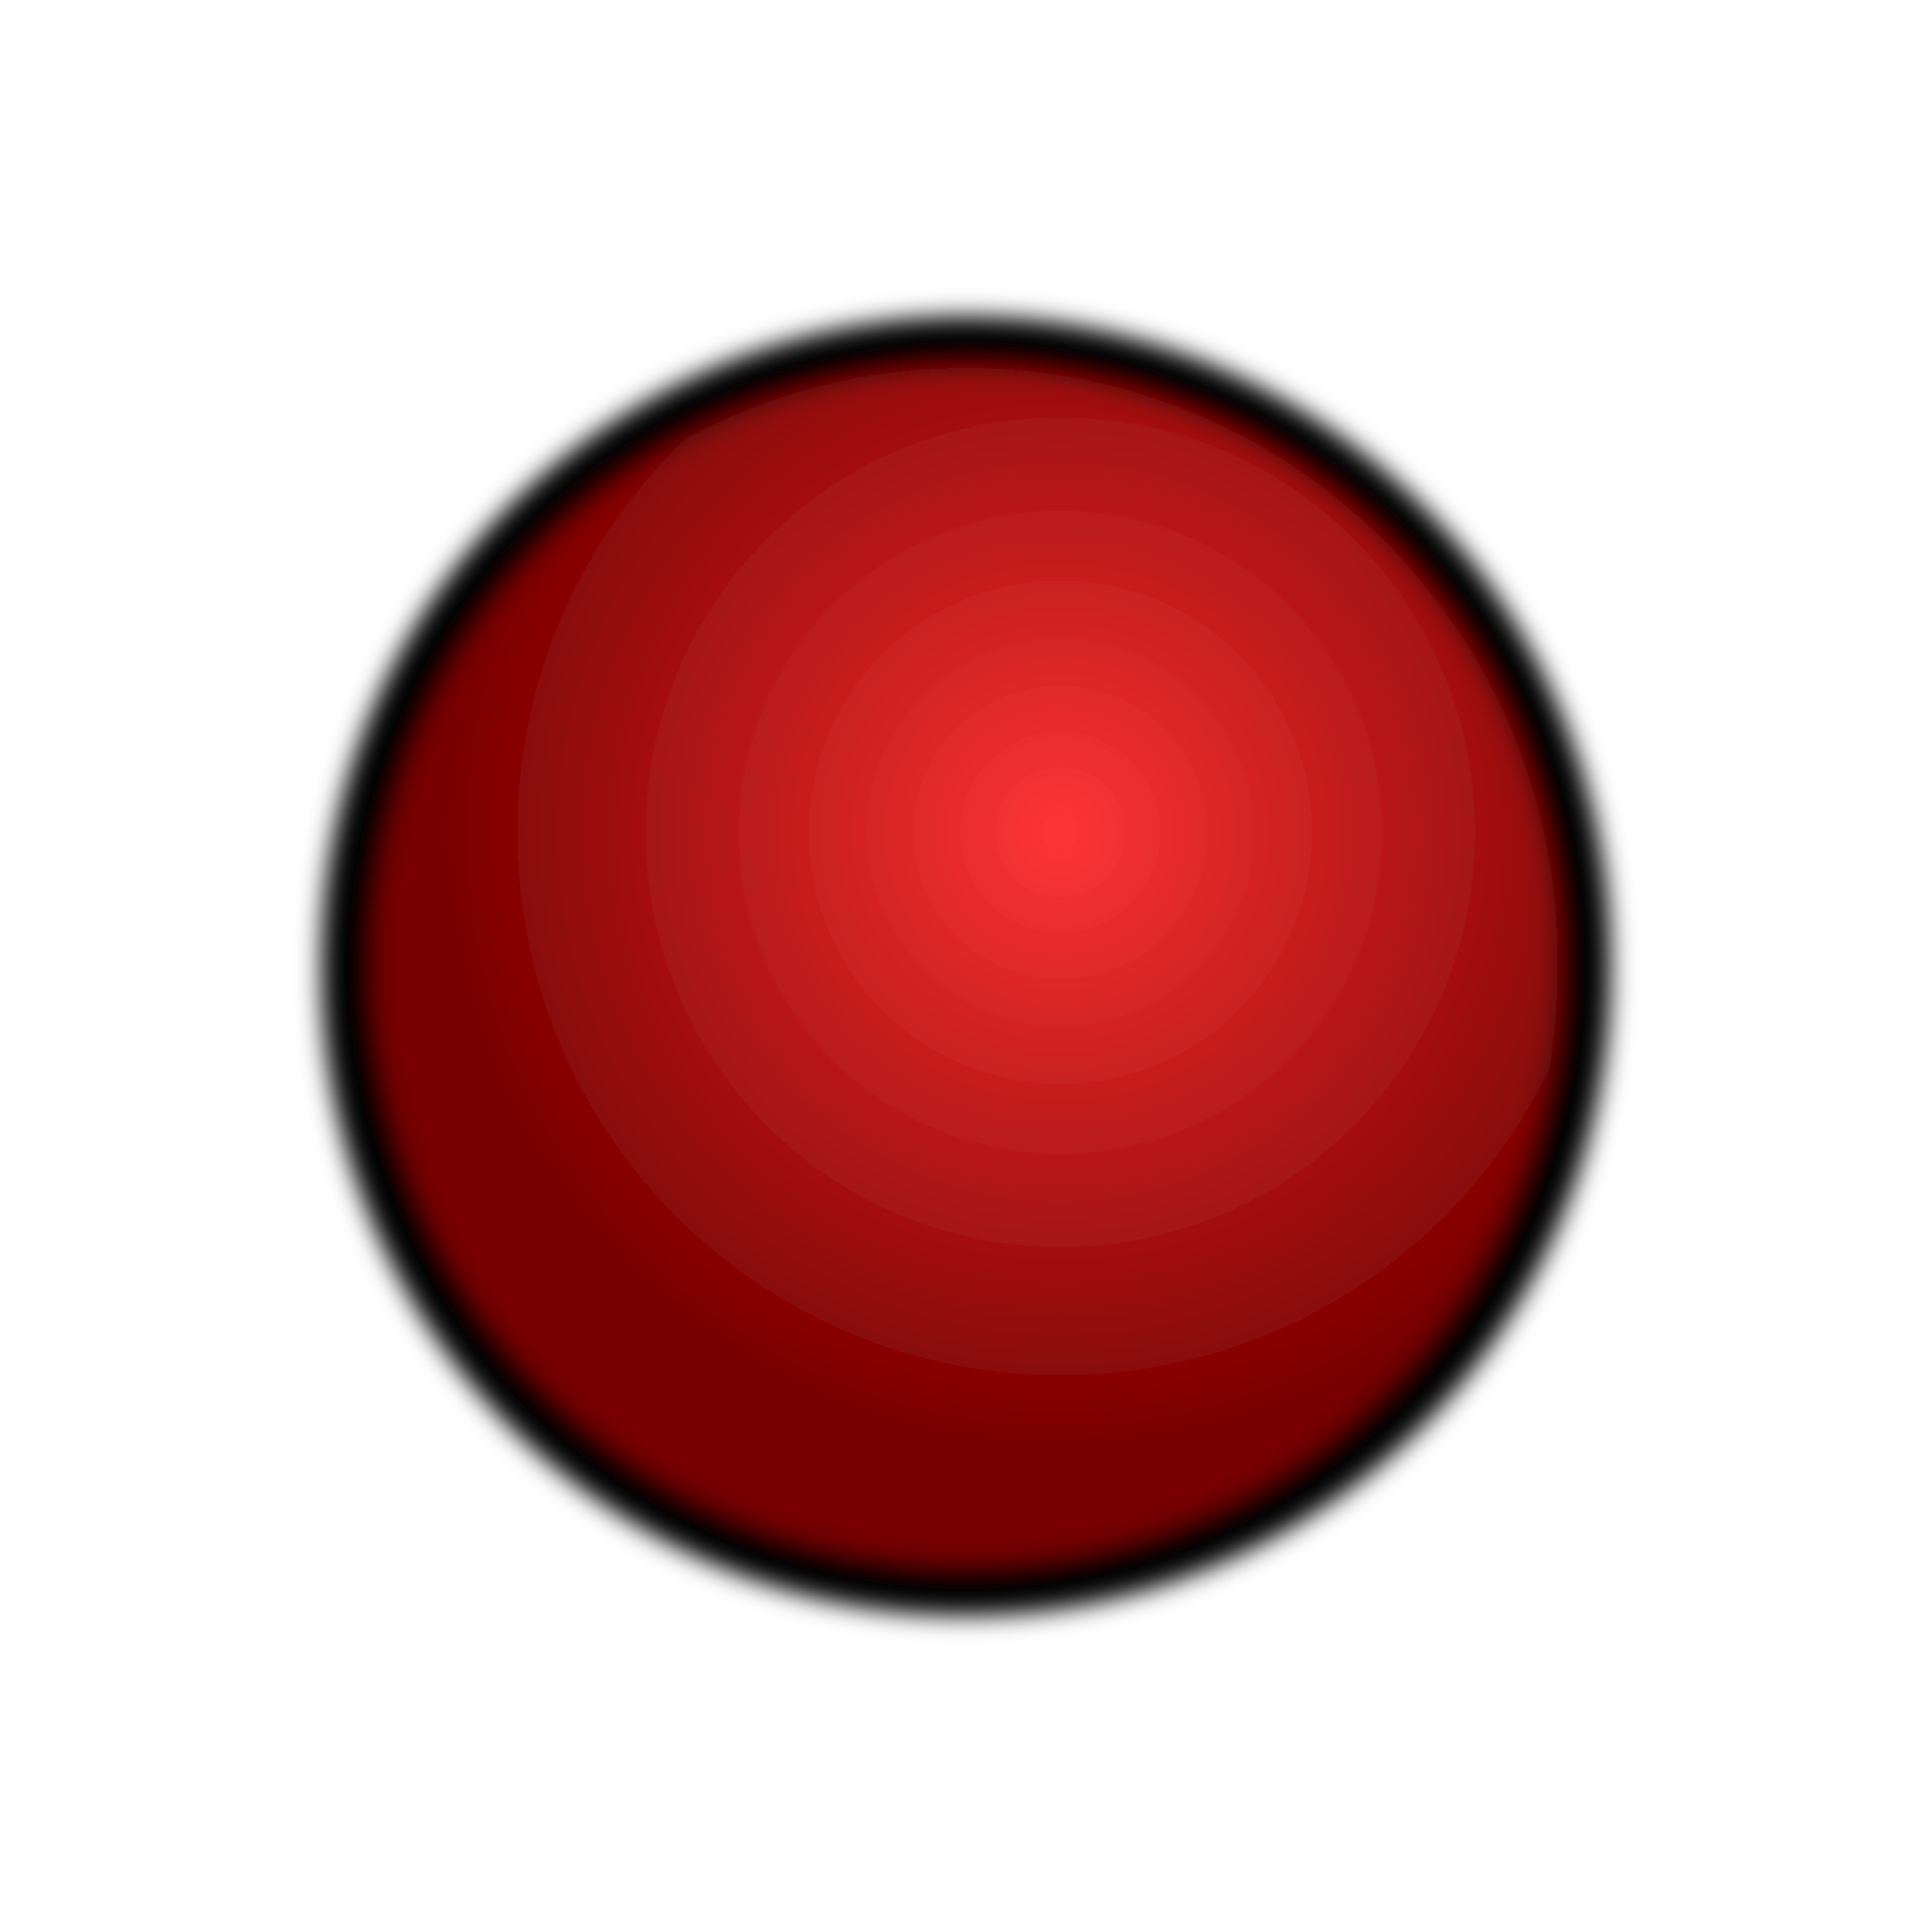
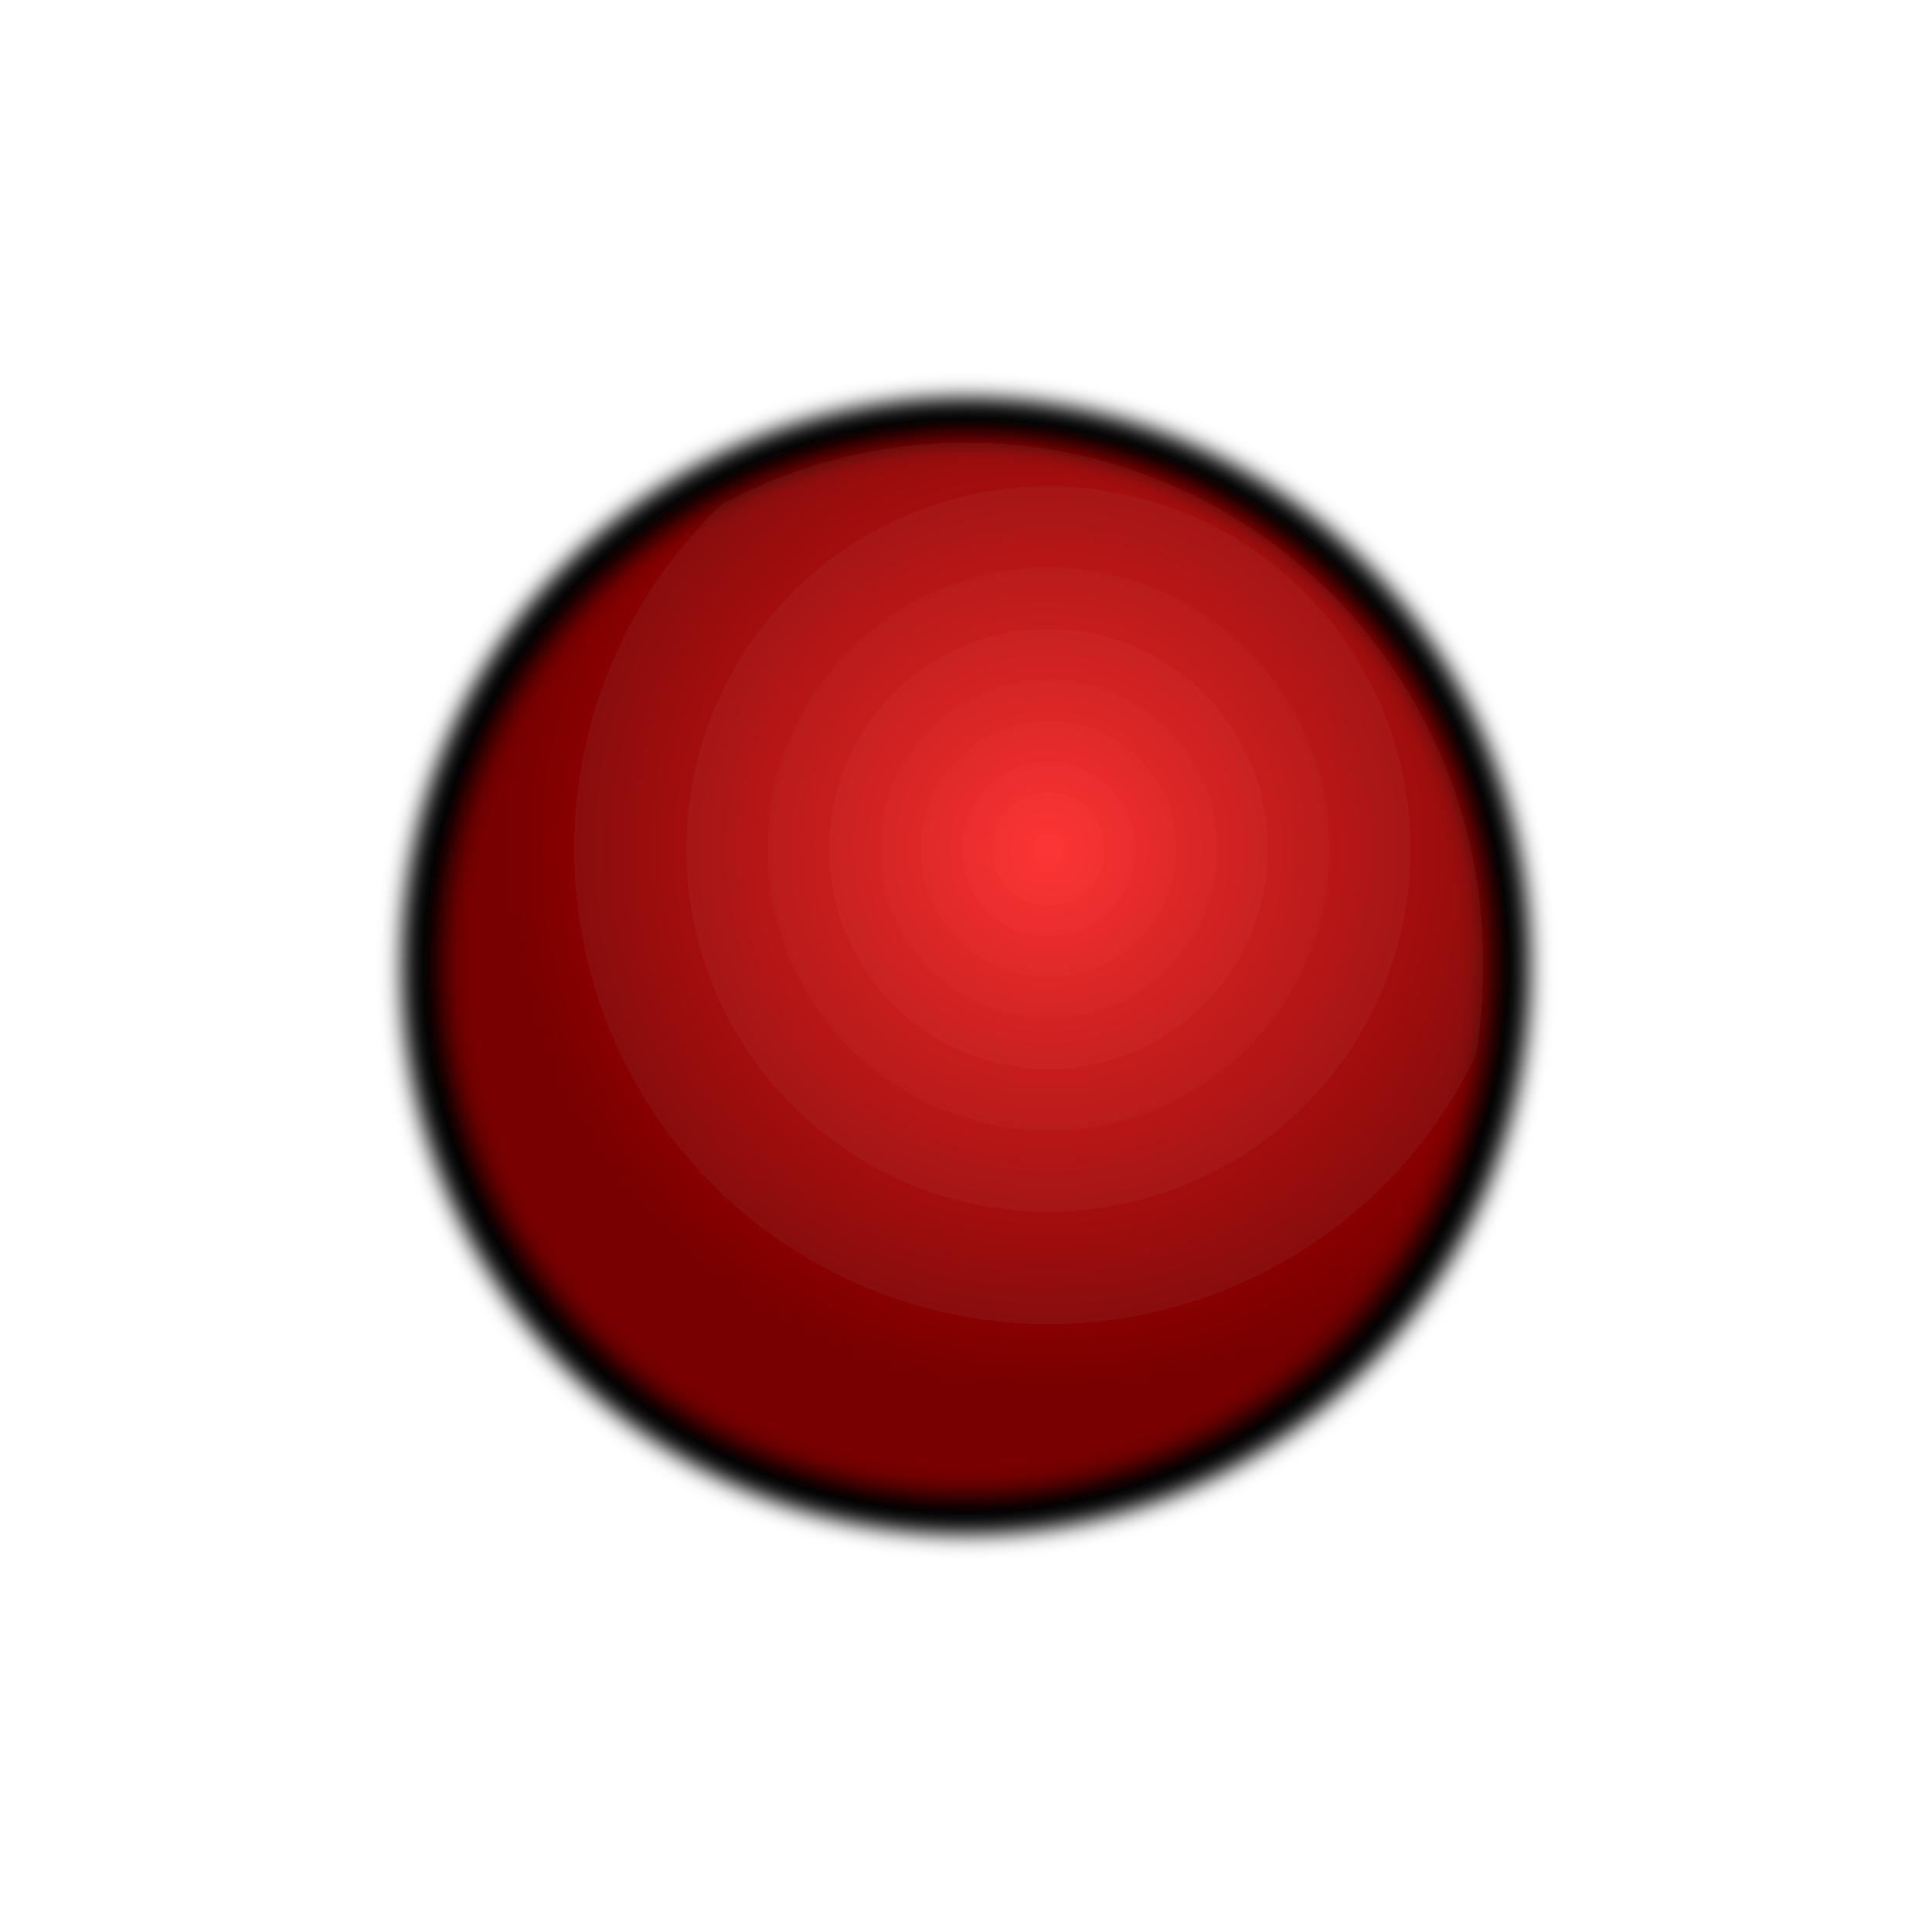
<svg xmlns="http://www.w3.org/2000/svg" xmlns:xlink="http://www.w3.org/1999/xlink" width="24" height="24" id="svg2" version="1.0">
  <defs id="defs4">
    <marker orient="auto" refY="0.0" refX="0.0" id="Arrow1Mstart" style="overflow:visible">
      <path id="path5147" d="M 0.0,0.0 L 5.0,-5.0 L -12.5,0.0 L 5.0,5.0 L 0.0,0.0 z " style="fill-rule:evenodd;stroke:#000000;stroke-width:1.0pt;marker-start:none" transform="scale(0.4) translate(10,0)" />
    </marker>
    <linearGradient id="linearGradient3181">
      <stop style="stop-color:#000000;stop-opacity:1;" offset="0" id="stop3183" />
      <stop id="stop3189" offset="0.93" style="stop-color:#000000;stop-opacity:1;" />
      <stop style="stop-color:#ffffff;stop-opacity:1;" offset="0.953" id="stop3191" />
      <stop style="stop-color:#000000;stop-opacity:1;" offset="1" id="stop3185" />
    </linearGradient>
    <linearGradient id="linearGradient3198">
      <stop style="stop-color:#f00000;stop-opacity:1;" offset="0" id="stop3200" />
      <stop style="stop-color:#6e0000;stop-opacity:0;" offset="1" id="stop3202" />
    </linearGradient>
    <linearGradient id="linearGradient2772">
      <stop style="stop-color:#008000;stop-opacity:1;" offset="0" id="stop2774" />
      <stop style="stop-color:#008000;stop-opacity:0;" offset="1" id="stop2776" />
    </linearGradient>
    <linearGradient id="linearGradient4269">
      <stop style="stop-color:#ff3535;stop-opacity:1;" offset="0" id="stop4271" />
      <stop style="stop-color:#780000;stop-opacity:1;" offset="1" id="stop4273" />
    </linearGradient>
    <linearGradient id="linearGradient4183">
      <stop id="stop4185" offset="0" style="stop-color:#00fe00;stop-opacity:0" />
      <stop style="stop-color:#0aae00;stop-opacity:0.498;" offset="0.5" id="stop3252" />
      <stop id="stop4187" offset="1" style="stop-color:#145f00;stop-opacity:1;" />
    </linearGradient>
    <linearGradient id="linearGradient4167">
      <stop style="stop-color:#80000e;stop-opacity:1;" offset="0" id="stop4169" />
      <stop style="stop-color:#b00014;stop-opacity:0;" offset="1" id="stop4171" />
    </linearGradient>
    <linearGradient xlink:href="#linearGradient2772" id="linearGradient2778" x1="26.421" y1="3.457" x2="20.292" y2="-5.276" gradientUnits="userSpaceOnUse" />
    <radialGradient xlink:href="#linearGradient4269" id="radialGradient3212" cx="13.965" cy="9.473" fx="13.965" fy="9.473" r="11.579" gradientTransform="matrix(1,0,0,1.022901,0,-0.2743328)" gradientUnits="userSpaceOnUse" spreadMethod="pad" />
    <filter id="filter4712">
      <feGaussianBlur stdDeviation="0.234" id="feGaussianBlur4714" />
    </filter>
  </defs>
  <g id="layer1">
-     <path style="opacity:1;fill:url(#radialGradient3212);fill-opacity:1;stroke:#000000;stroke-width:1;stroke-linecap:butt;marker-start:none;stroke-miterlimit:1.3;stroke-dasharray:none;stroke-dashoffset:9.001;stroke-opacity:1;filter:url(#filter4712)" id="path2424" d="M 23.776,11.979 A 11.579,11.844 0 1 1 0.619,11.979 A 11.579,11.844 0 1 1 23.776,11.979 z" transform="matrix(0.6626206,0,0,0.6477858,3.917623,4.240055)" />
+     <path style="opacity:1;fill:url(#radialGradient3212);fill-opacity:1;stroke:#000000;stroke-width:1;stroke-linecap:butt;marker-start:none;stroke-miterlimit:1.3;stroke-dasharray:none;stroke-dashoffset:9.001;stroke-opacity:1;filter:url(#filter4712)" id="path2424" d="M 23.776,11.979 A 11.579,11.844 0 1 1 0.619,11.979 A 11.579,11.844 0 1 1 23.776,11.979 z" transform="matrix(0.5797931,0,0,0.5668126,4.92792,5.210048)" />
  </g>
</svg>
